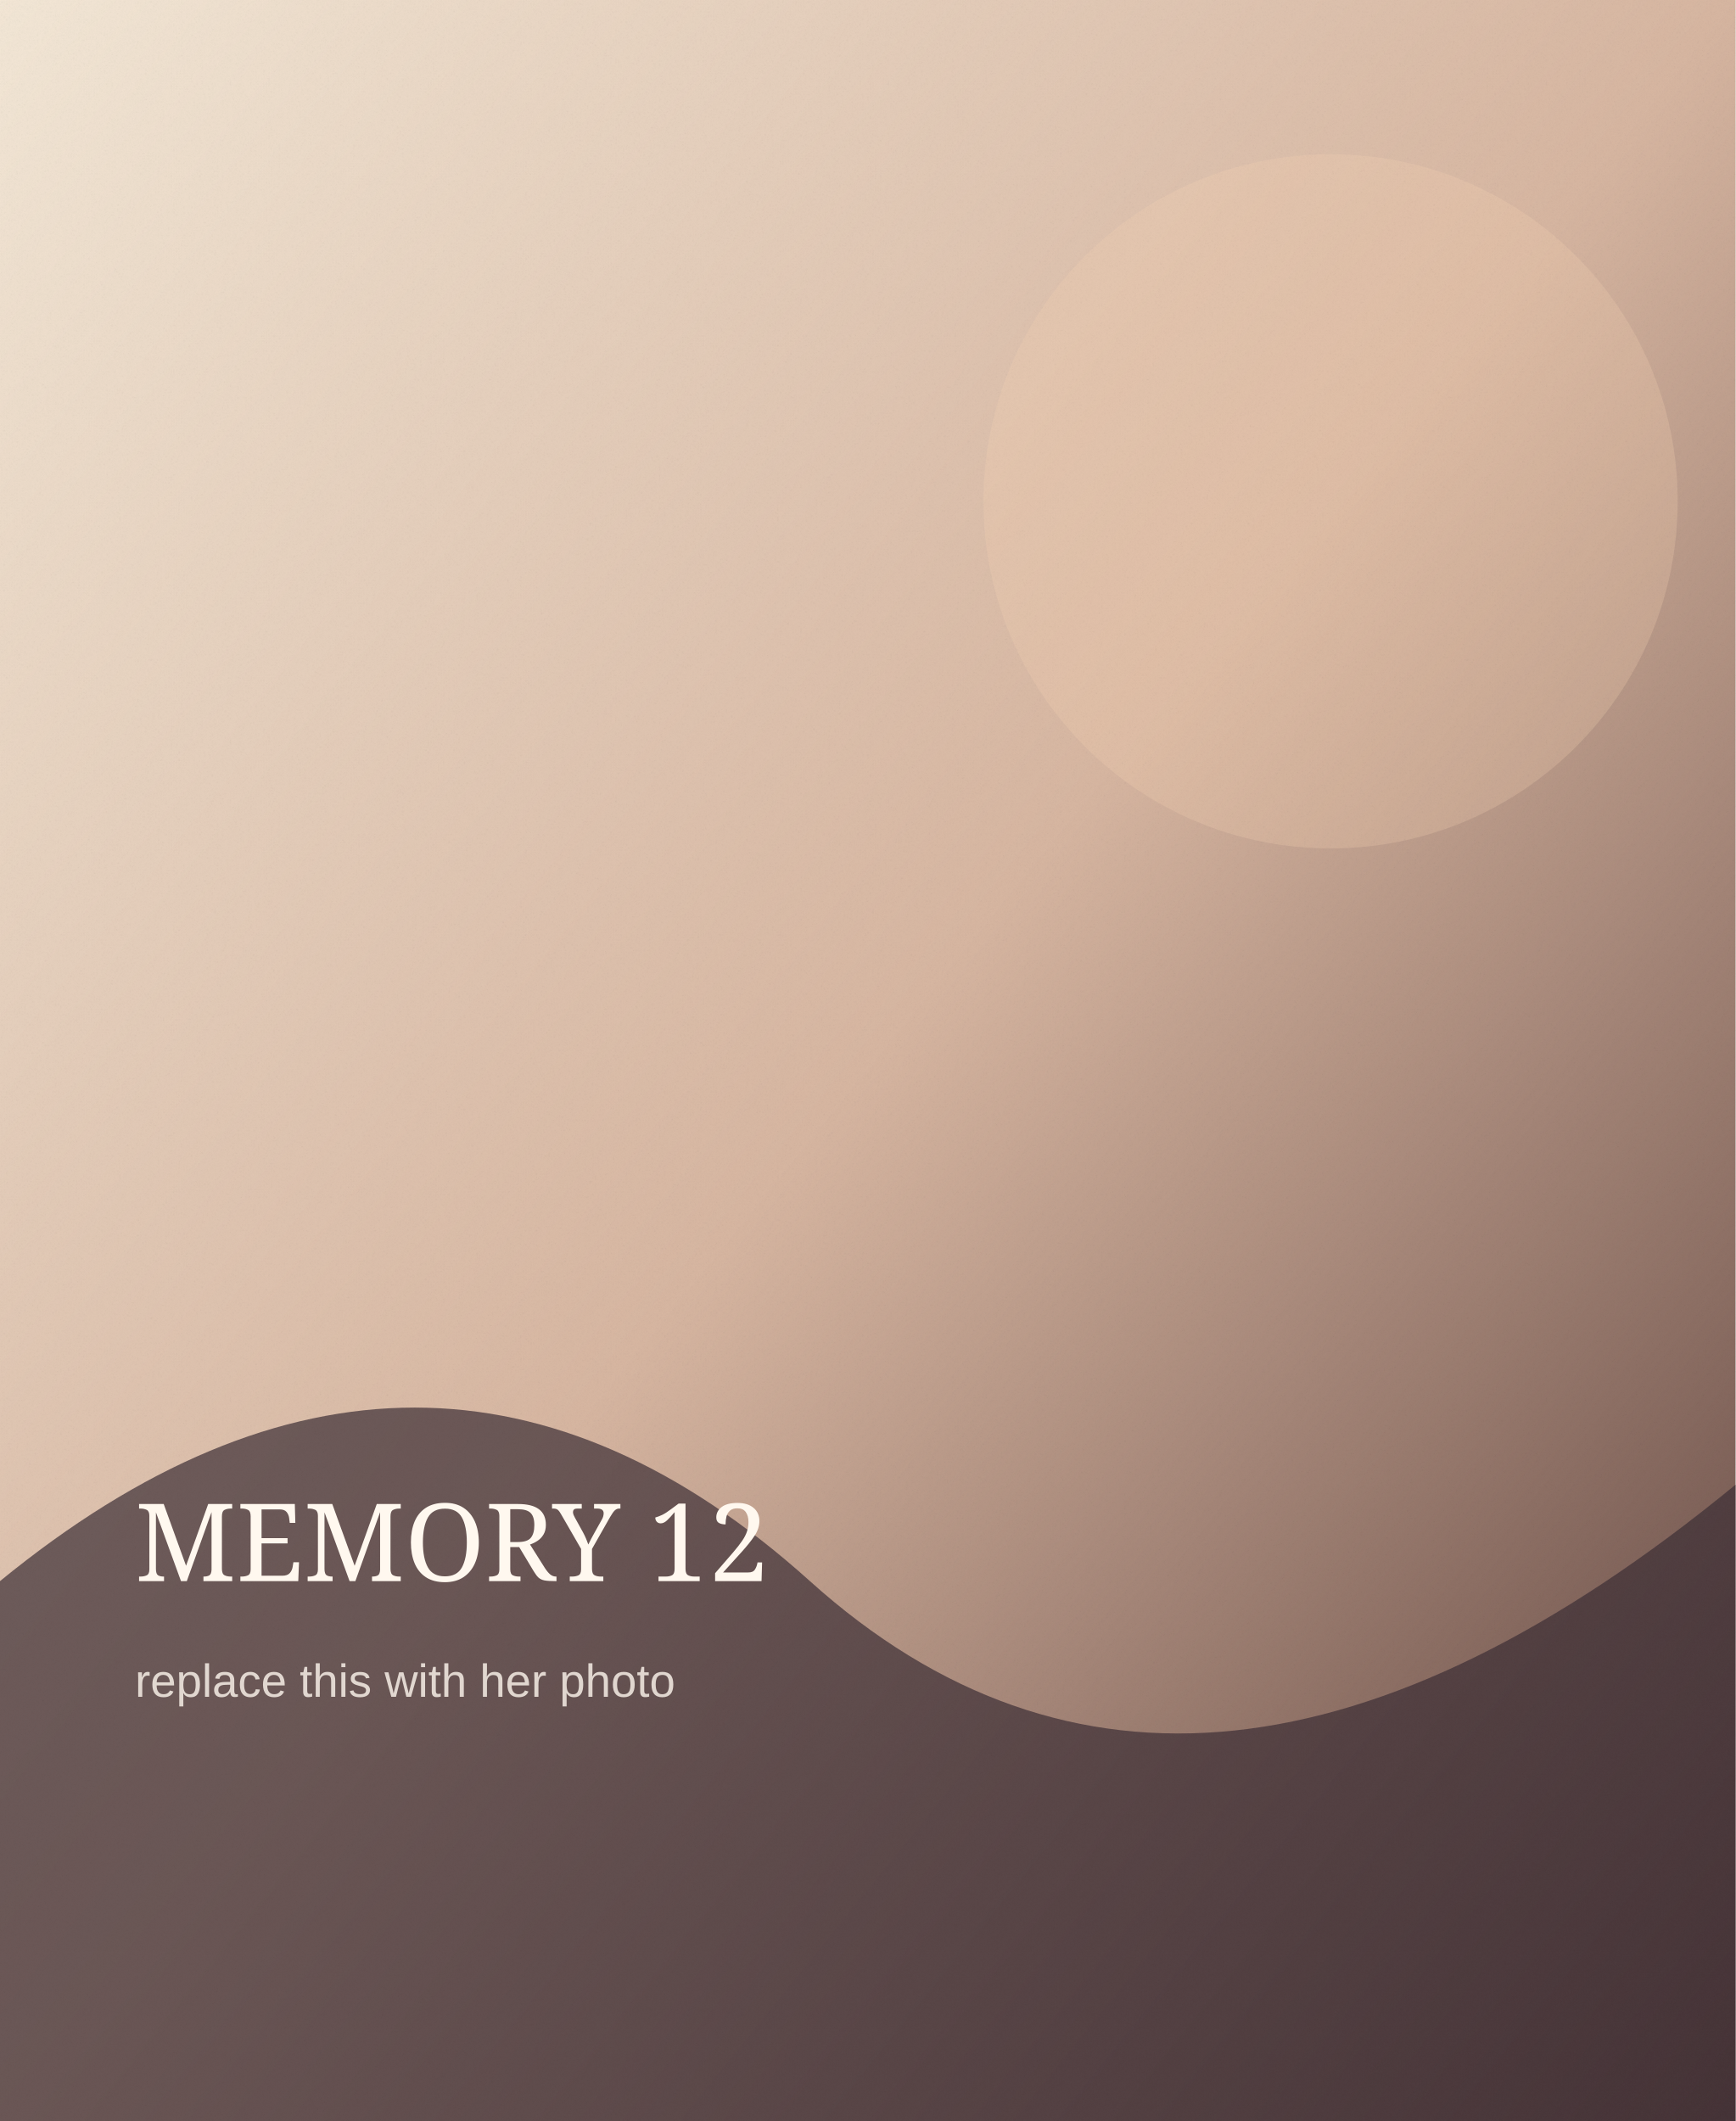
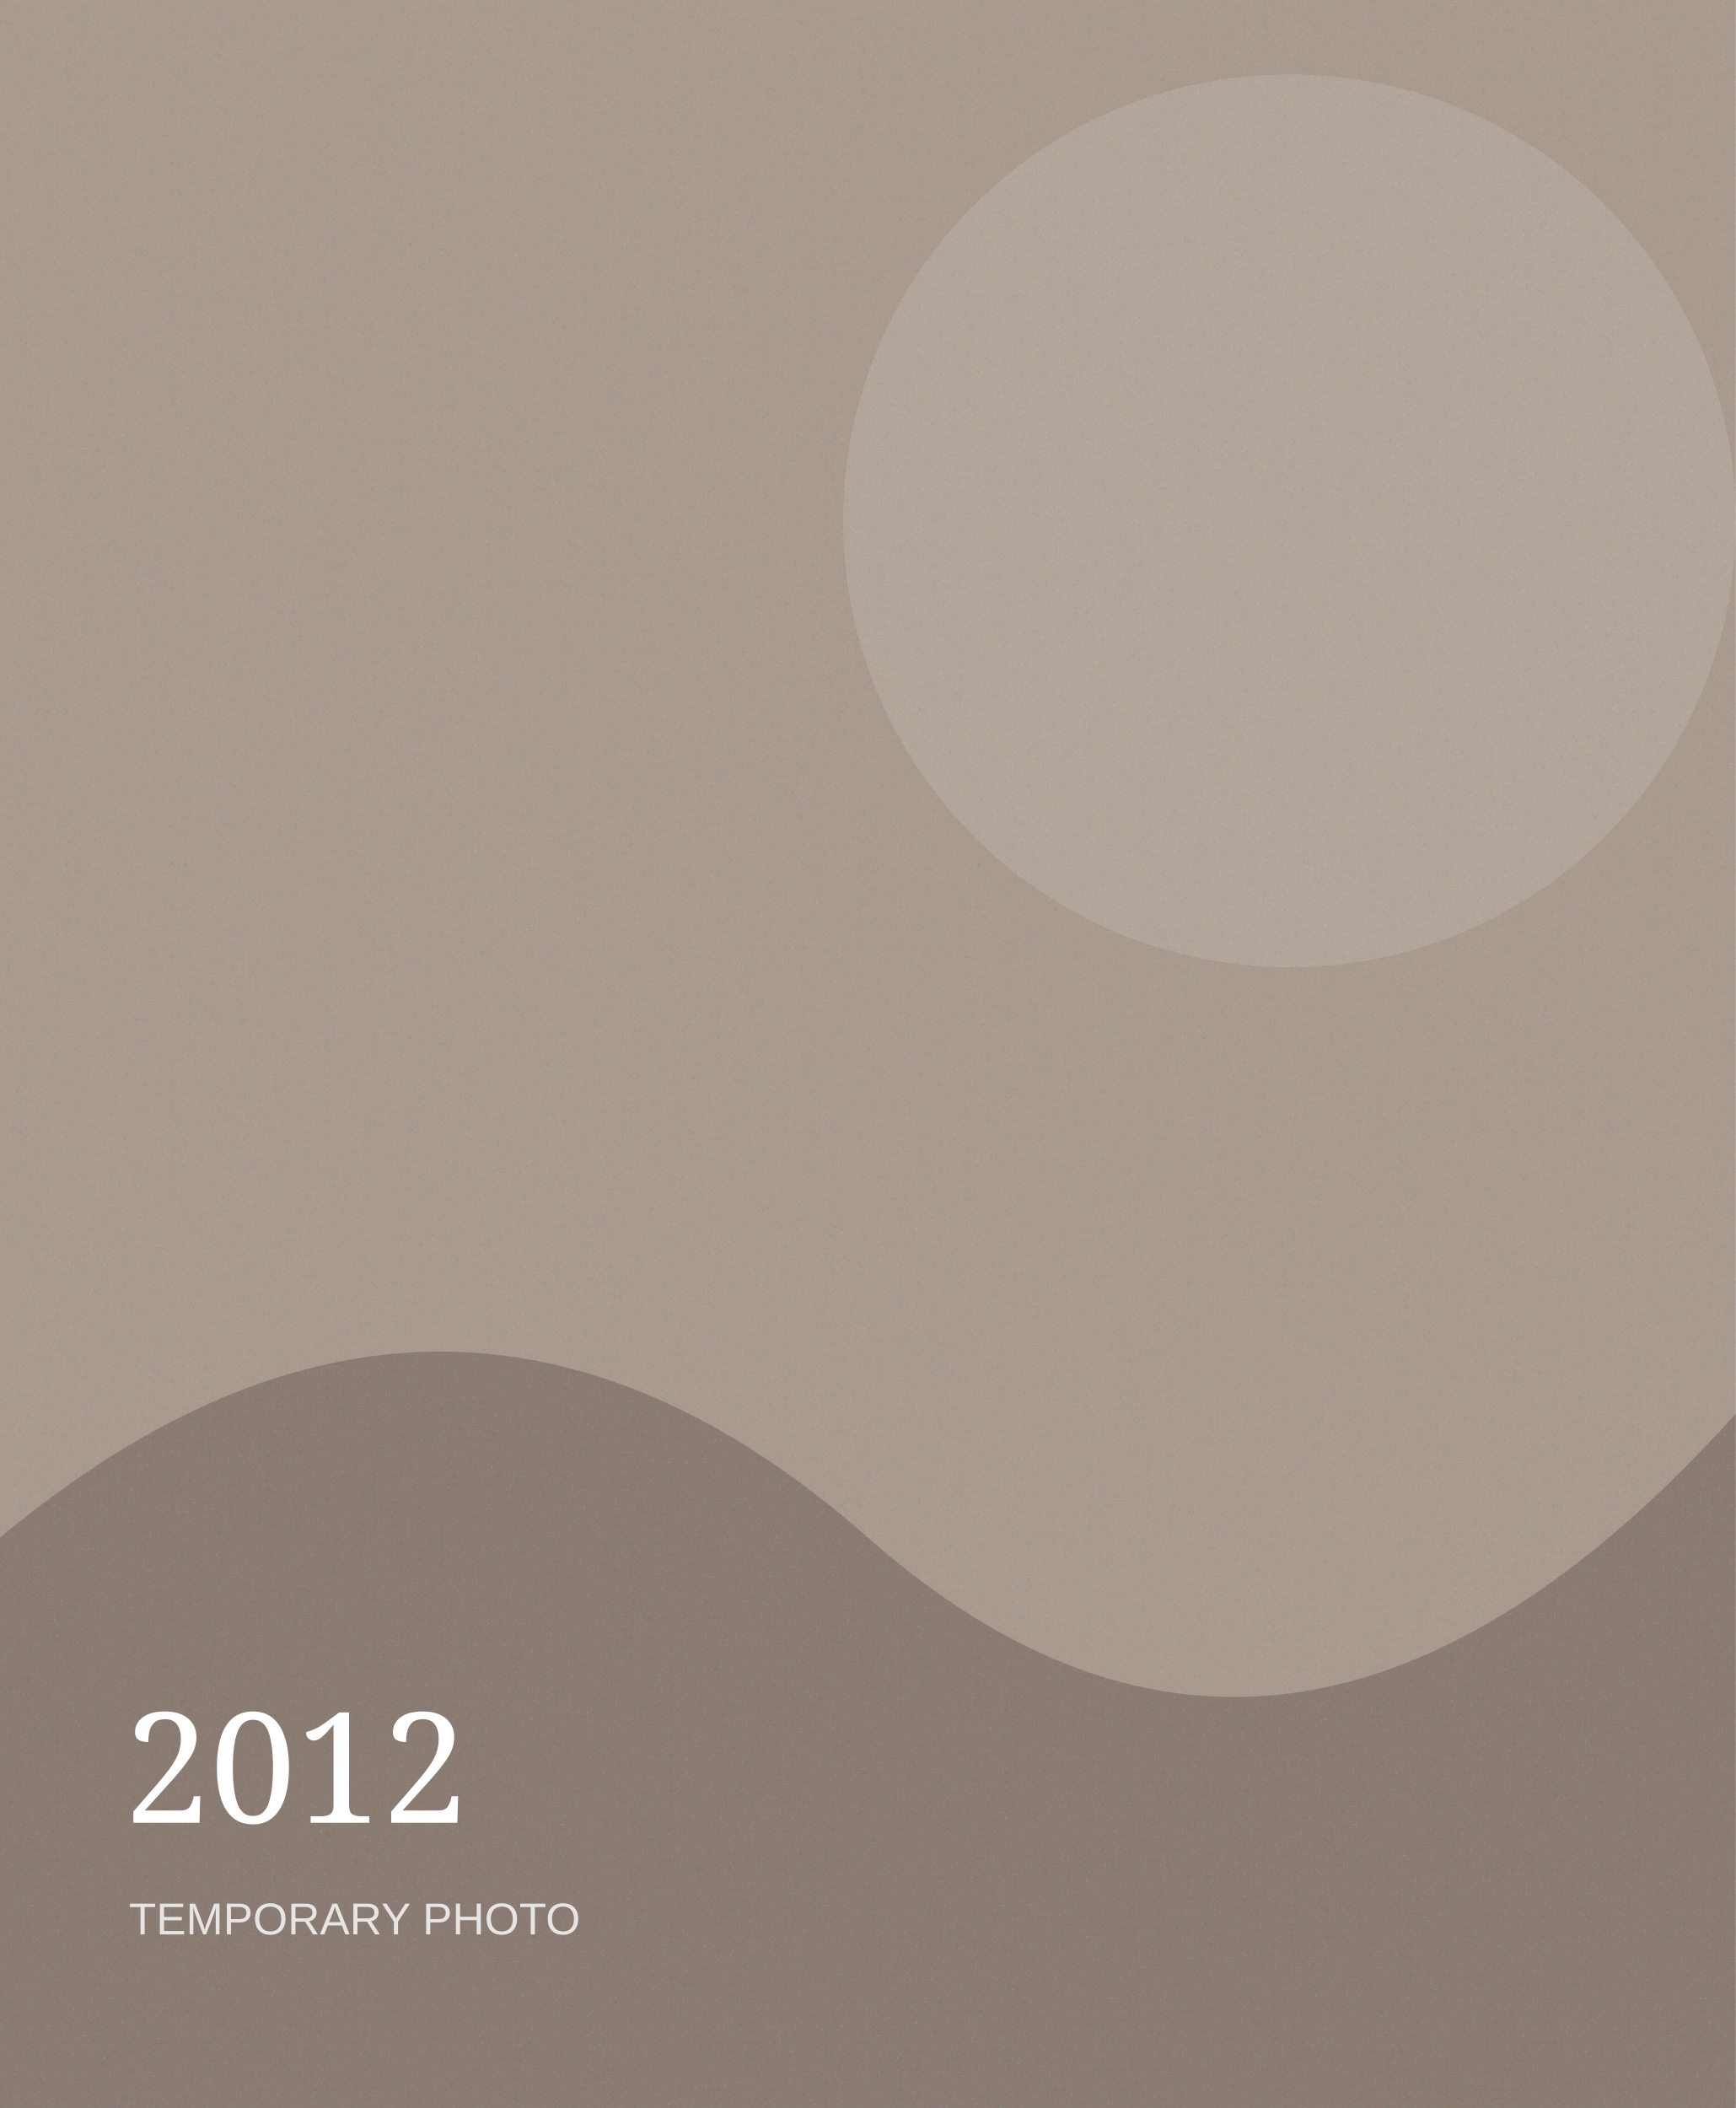
- <svg xmlns="http://www.w3.org/2000/svg" viewBox="0 0 900 1100">
+ <svg xmlns="http://www.w3.org/2000/svg" viewBox="0 0 700 850">
  <defs>
-     <linearGradient id="g" x1="0" y1="0" x2="1" y2="1">
-       <stop offset="0" stop-color="#f3e7d6" />
-       <stop offset=".5" stop-color="#d7b6a1" />
-       <stop offset="1" stop-color="#5a3e3a" />
-     </linearGradient>
-     <filter id="grain">
-       <feTurbulence baseFrequency=".75" numOctaves="3" stitchTiles="stitch" />
-       <feColorMatrix values=".2 0 0 0 0  .2 0 0 0 0  .2 0 0 0 0  0 0 0 .16 0" />
+     <filter id="g">
+       <feTurbulence baseFrequency=".8" numOctaves="3" />
+       <feColorMatrix values=".25 0 0 0 0 .25 0 0 0 0 .25 0 0 0 .25 0 0 .18 0" />
    </filter>
  </defs>
-   <rect width="900" height="1100" fill="url(#g)" />
-   <circle cx="690" cy="260" r="180" fill="#f7d4b5" opacity=".25" />
-   <path d="M0 820 Q220 640 420 820 T900 770 V1100 H0Z" fill="#3c2d35" opacity=".7" />
-   <rect width="900" height="1100" filter="url(#grain)" opacity=".32" />
-   <text x="70" y="820" fill="#fff8ef" font-size="56" font-family="Georgia">MEMORY 12</text>
-   <text x="70" y="880" fill="#fff8ef" font-size="24" font-family="Arial" opacity=".8">replace this with her photo</text>
+   <rect width="700" height="850" fill="#a99b8e" />
+   <circle cx="520" cy="210" r="180" fill="#fff" opacity=".12" />
+   <path d="M0 620 Q180 470 350 620 T700 570 V850 H0Z" fill="#4d3c3b" opacity=".35" />
+   <rect width="700" height="850" filter="url(#g)" opacity=".22" />
+   <text x="50" y="735" fill="white" font-family="Georgia" font-size="62">2012</text>
+   <text x="52" y="780" fill="white" opacity=".8" font-family="Arial" font-size="18">TEMPORARY PHOTO</text>
</svg>
